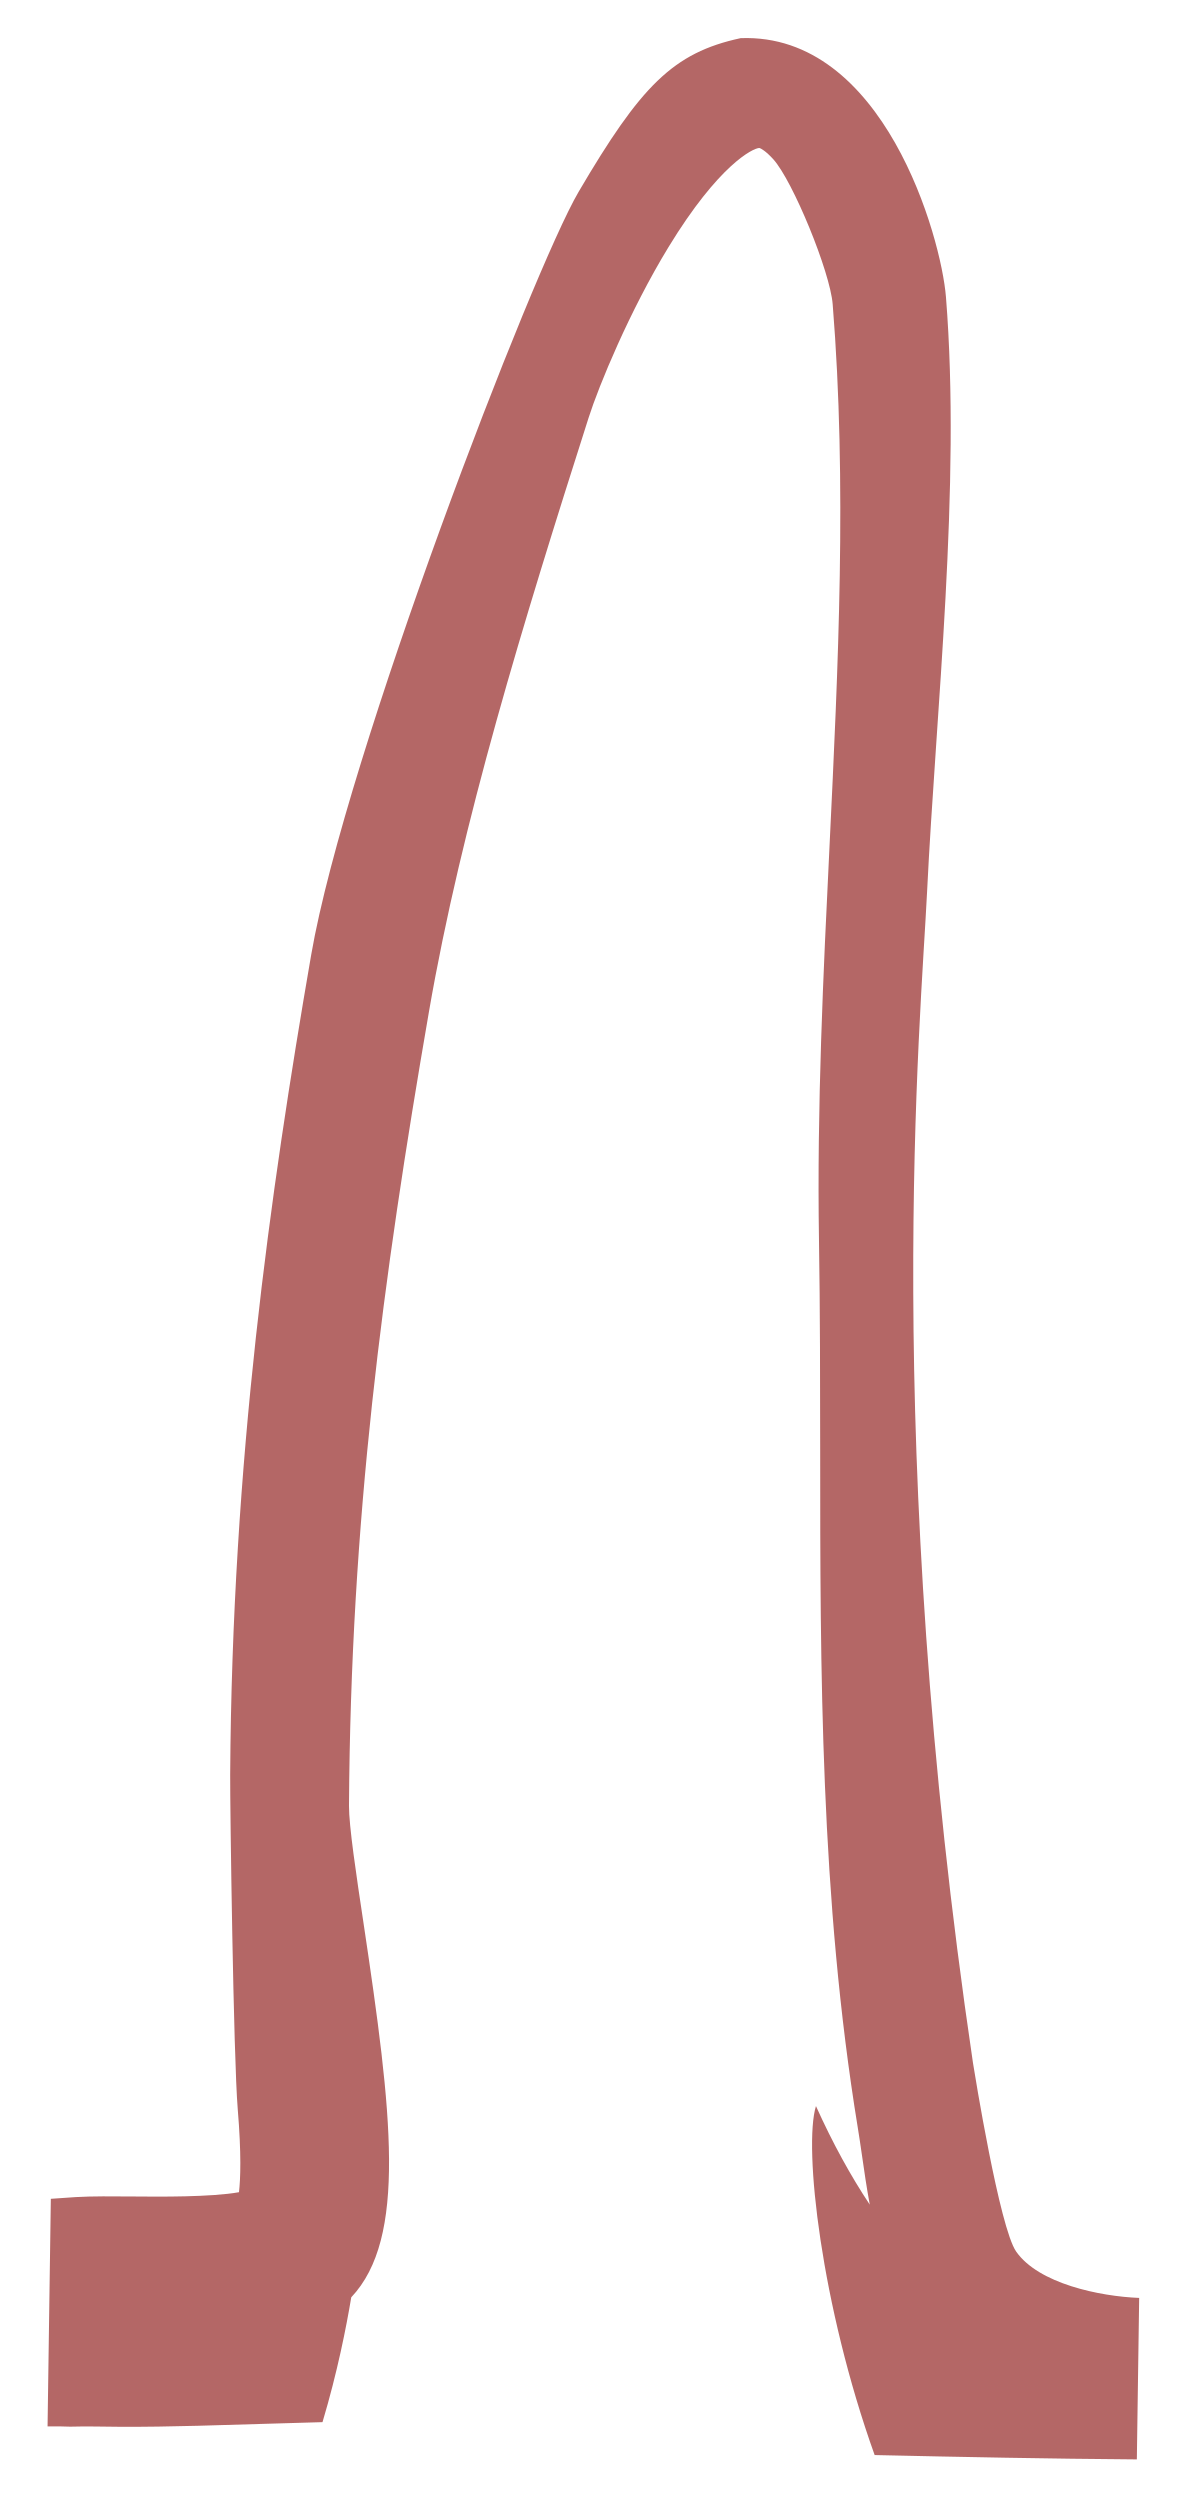
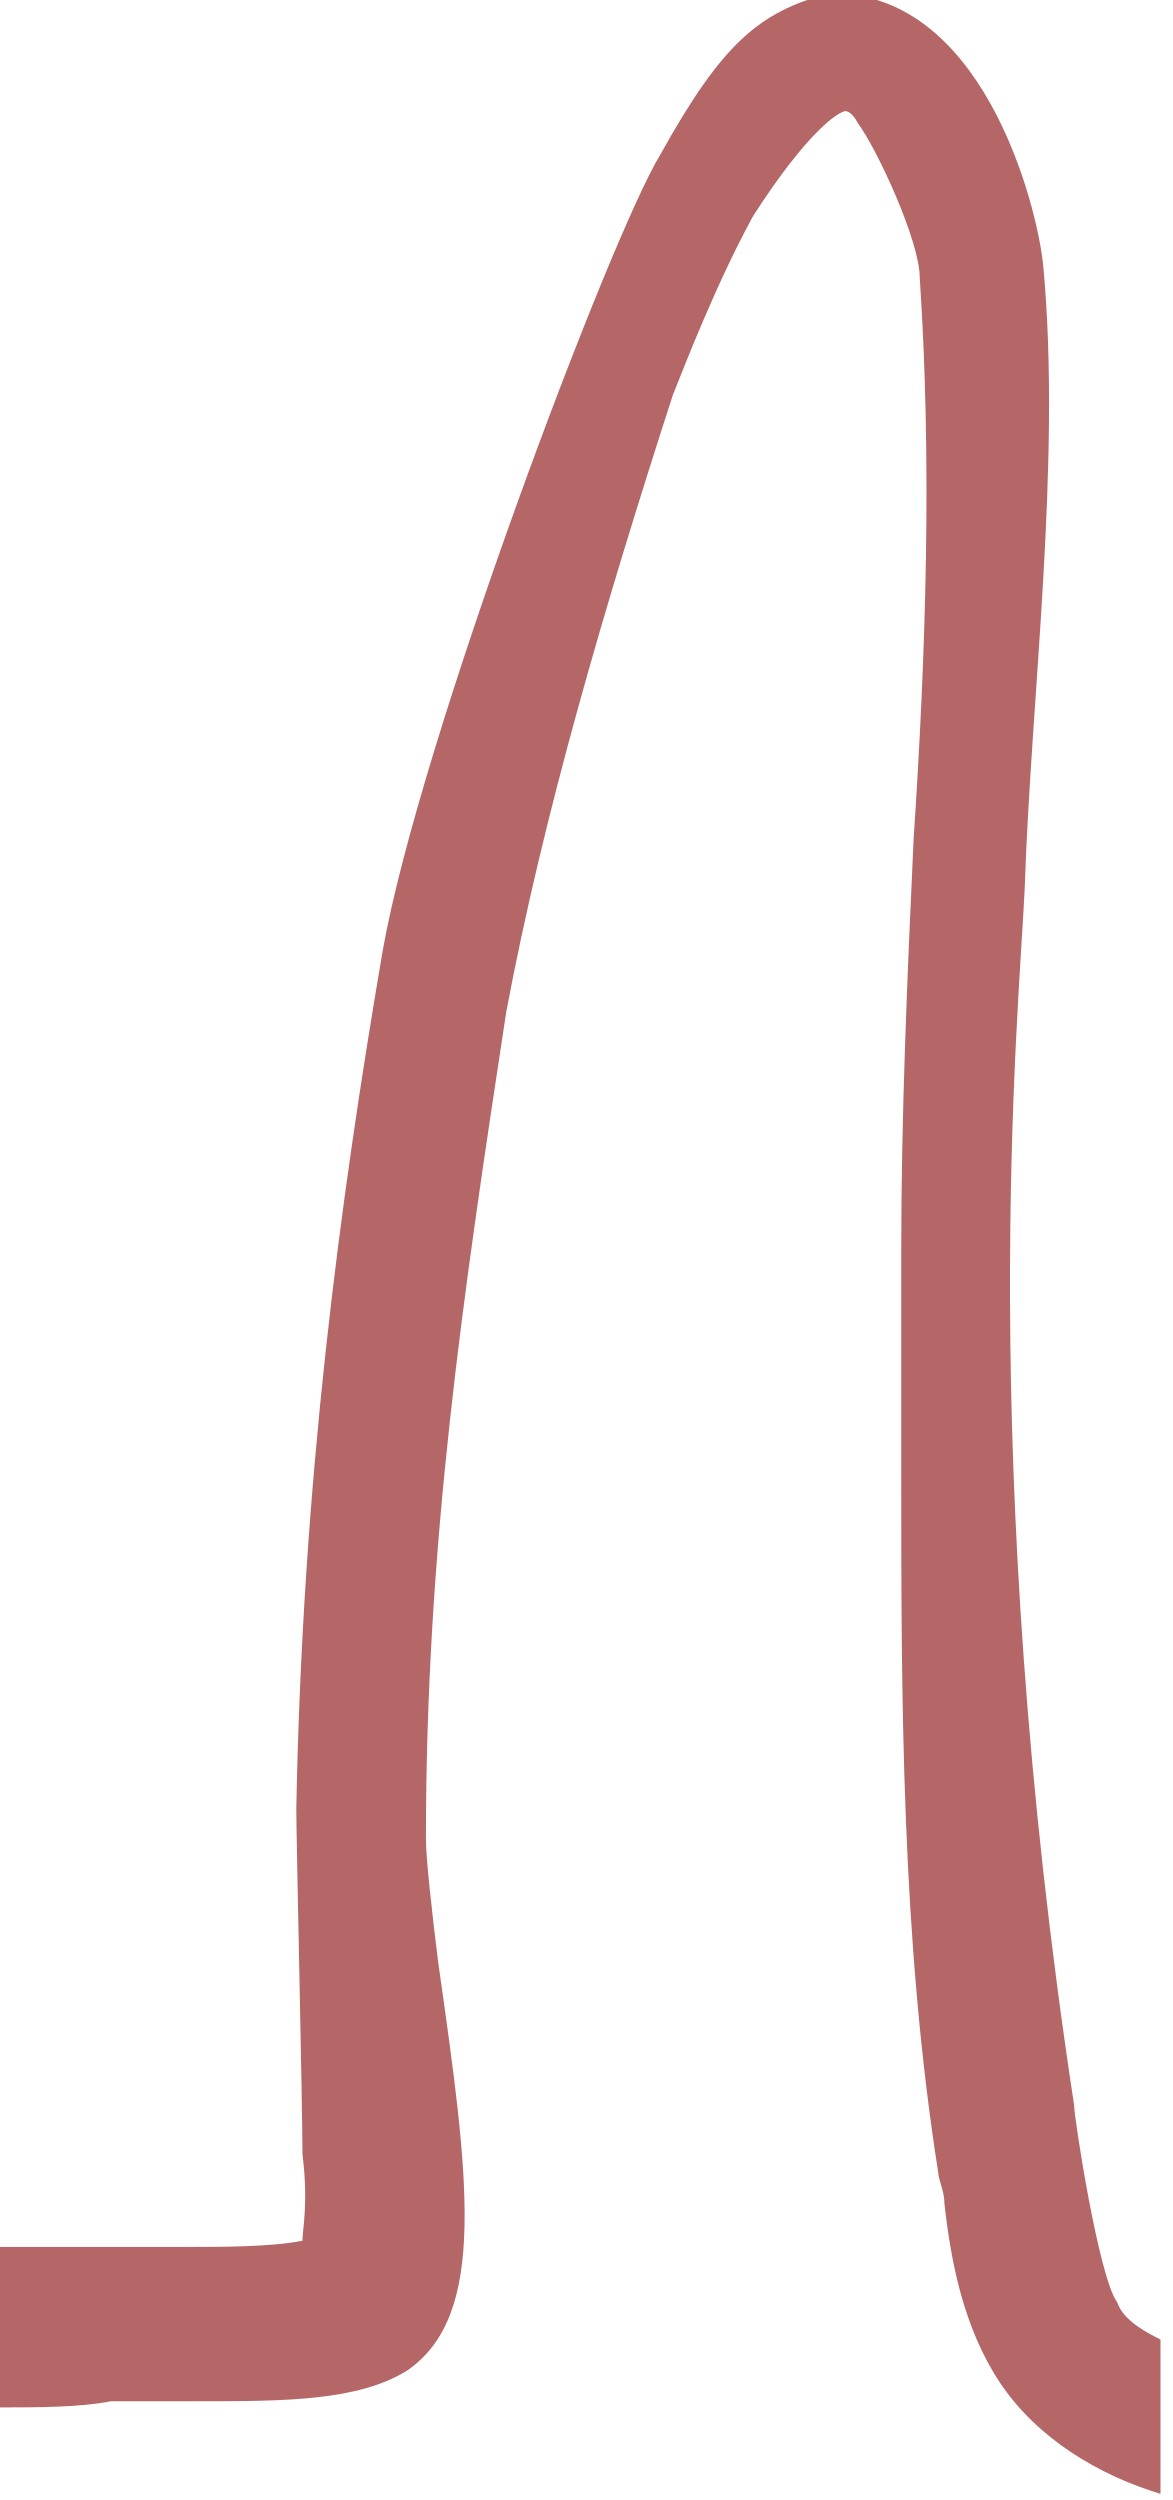
- <svg xmlns="http://www.w3.org/2000/svg" width="20" height="42" viewBox="0 0 20 42" fill="none">
-   <path d="M5.863 30.338C5.893 25.543 6.422 21.538 7.206 16.999C7.756 13.819 8.789 10.464 9.888 7.02C10.06 6.48 10.577 5.224 11.231 4.151C12.074 2.768 12.653 2.486 12.758 2.486C12.778 2.49 12.864 2.535 12.991 2.675C13.32 3.04 13.946 4.565 13.989 5.111C14.232 8.132 14.081 11.214 13.937 14.194C13.831 16.359 13.723 18.598 13.759 20.839C13.778 22.018 13.778 23.209 13.779 24.361C13.78 28.062 13.781 31.889 14.41 35.74C14.434 35.887 14.457 36.043 14.481 36.209C14.518 36.47 14.559 36.75 14.612 37.038C14.293 36.557 13.99 36.008 13.708 35.382C13.496 36.07 13.795 38.735 14.694 41.245C16.162 41.278 17.63 41.307 19.099 41.318L19.138 38.605C18.475 38.579 17.449 38.366 17.072 37.827C16.792 37.427 16.373 34.827 16.346 34.657C14.803 24.239 15.471 17.125 15.574 14.999C15.723 11.94 16.147 8.17 15.892 4.989C15.812 3.984 14.848 0.55 12.443 0.641C11.306 0.886 10.764 1.446 9.721 3.222C8.949 4.537 5.804 12.704 5.228 16.041C4.532 20.073 3.9 24.552 3.867 29.81C3.864 30.334 3.922 34.567 3.994 35.434C4.057 36.191 4.04 36.61 4.015 36.829C3.552 36.913 2.665 36.905 2.246 36.901C1.889 36.898 1.552 36.895 1.275 36.911C1.136 36.92 0.994 36.93 0.854 36.94L0.799 40.764C0.926 40.761 1.053 40.763 1.18 40.768C1.452 40.76 1.724 40.768 1.997 40.77C2.44 40.773 2.883 40.764 3.326 40.753C4.023 40.735 4.72 40.71 5.418 40.692C5.669 39.852 5.819 39.089 5.901 38.595C6.84 37.599 6.586 35.502 6.108 32.314C5.986 31.505 5.861 30.669 5.863 30.338Z" fill="#B46766" />
+ <svg xmlns="http://www.w3.org/2000/svg" version="1.1" id="Слой_1" x="0px" y="0px" viewBox="0 0 19 40.5" style="enable-background:new 0 0 19 40.5;" xml:space="preserve">
+   <style type="text/css">
+ 	.st0{fill:#B46766;}
+ </style>
+   <path class="st0" d="M18.1,37.3c-0.3-0.4-0.7-3-0.7-3.2c-1.6-10.5-0.9-17.6-0.8-19.7c0.1-3.1,0.6-6.9,0.3-10.1c-0.1-1-1-4.5-3.5-4.4  c-1.1,0.3-1.7,0.8-2.7,2.6c-0.8,1.3-3.9,9.5-4.5,12.9C5.5,19.5,4.9,24,4.8,29.3c0,0.5,0.1,4.8,0.1,5.6c0.1,0.8,0,1.2,0,1.4  c-0.5,0.1-1.3,0.1-1.8,0.1c-0.4,0-0.7,0-1,0c-0.2,0-0.4,0-0.6,0c-0.6,0-1.1,0-1.6,0L0,39c0.6,0,1.3,0,1.8-0.1c0.2,0,0.4,0,0.6,0  c0.2,0,0.5,0,0.8,0c1.4,0,2.6,0,3.4-0.5c1.3-0.9,1-3.1,0.5-6.6c-0.1-0.8-0.2-1.7-0.2-2c0-4.8,0.6-8.8,1.3-13.4  c0.6-3.2,1.6-6.6,2.7-10c0.2-0.5,0.7-1.8,1.3-2.9c0.9-1.4,1.4-1.7,1.5-1.7c0,0,0.1,0,0.2,0.2c0.3,0.4,1,1.9,1,2.5  c0.2,3,0.1,6.1-0.1,9.1c-0.1,2.2-0.2,4.4-0.2,6.7c0,1.2,0,2.4,0,3.5c0,3.7,0,7.6,0.6,11.4c0,0.1,0.1,0.3,0.1,0.5  c0.1,0.9,0.3,2,0.9,2.9c0.6,0.9,1.6,1.5,2.6,1.8l0-2.5C18.6,37.8,18.2,37.6,18.1,37.3z" />
</svg>
